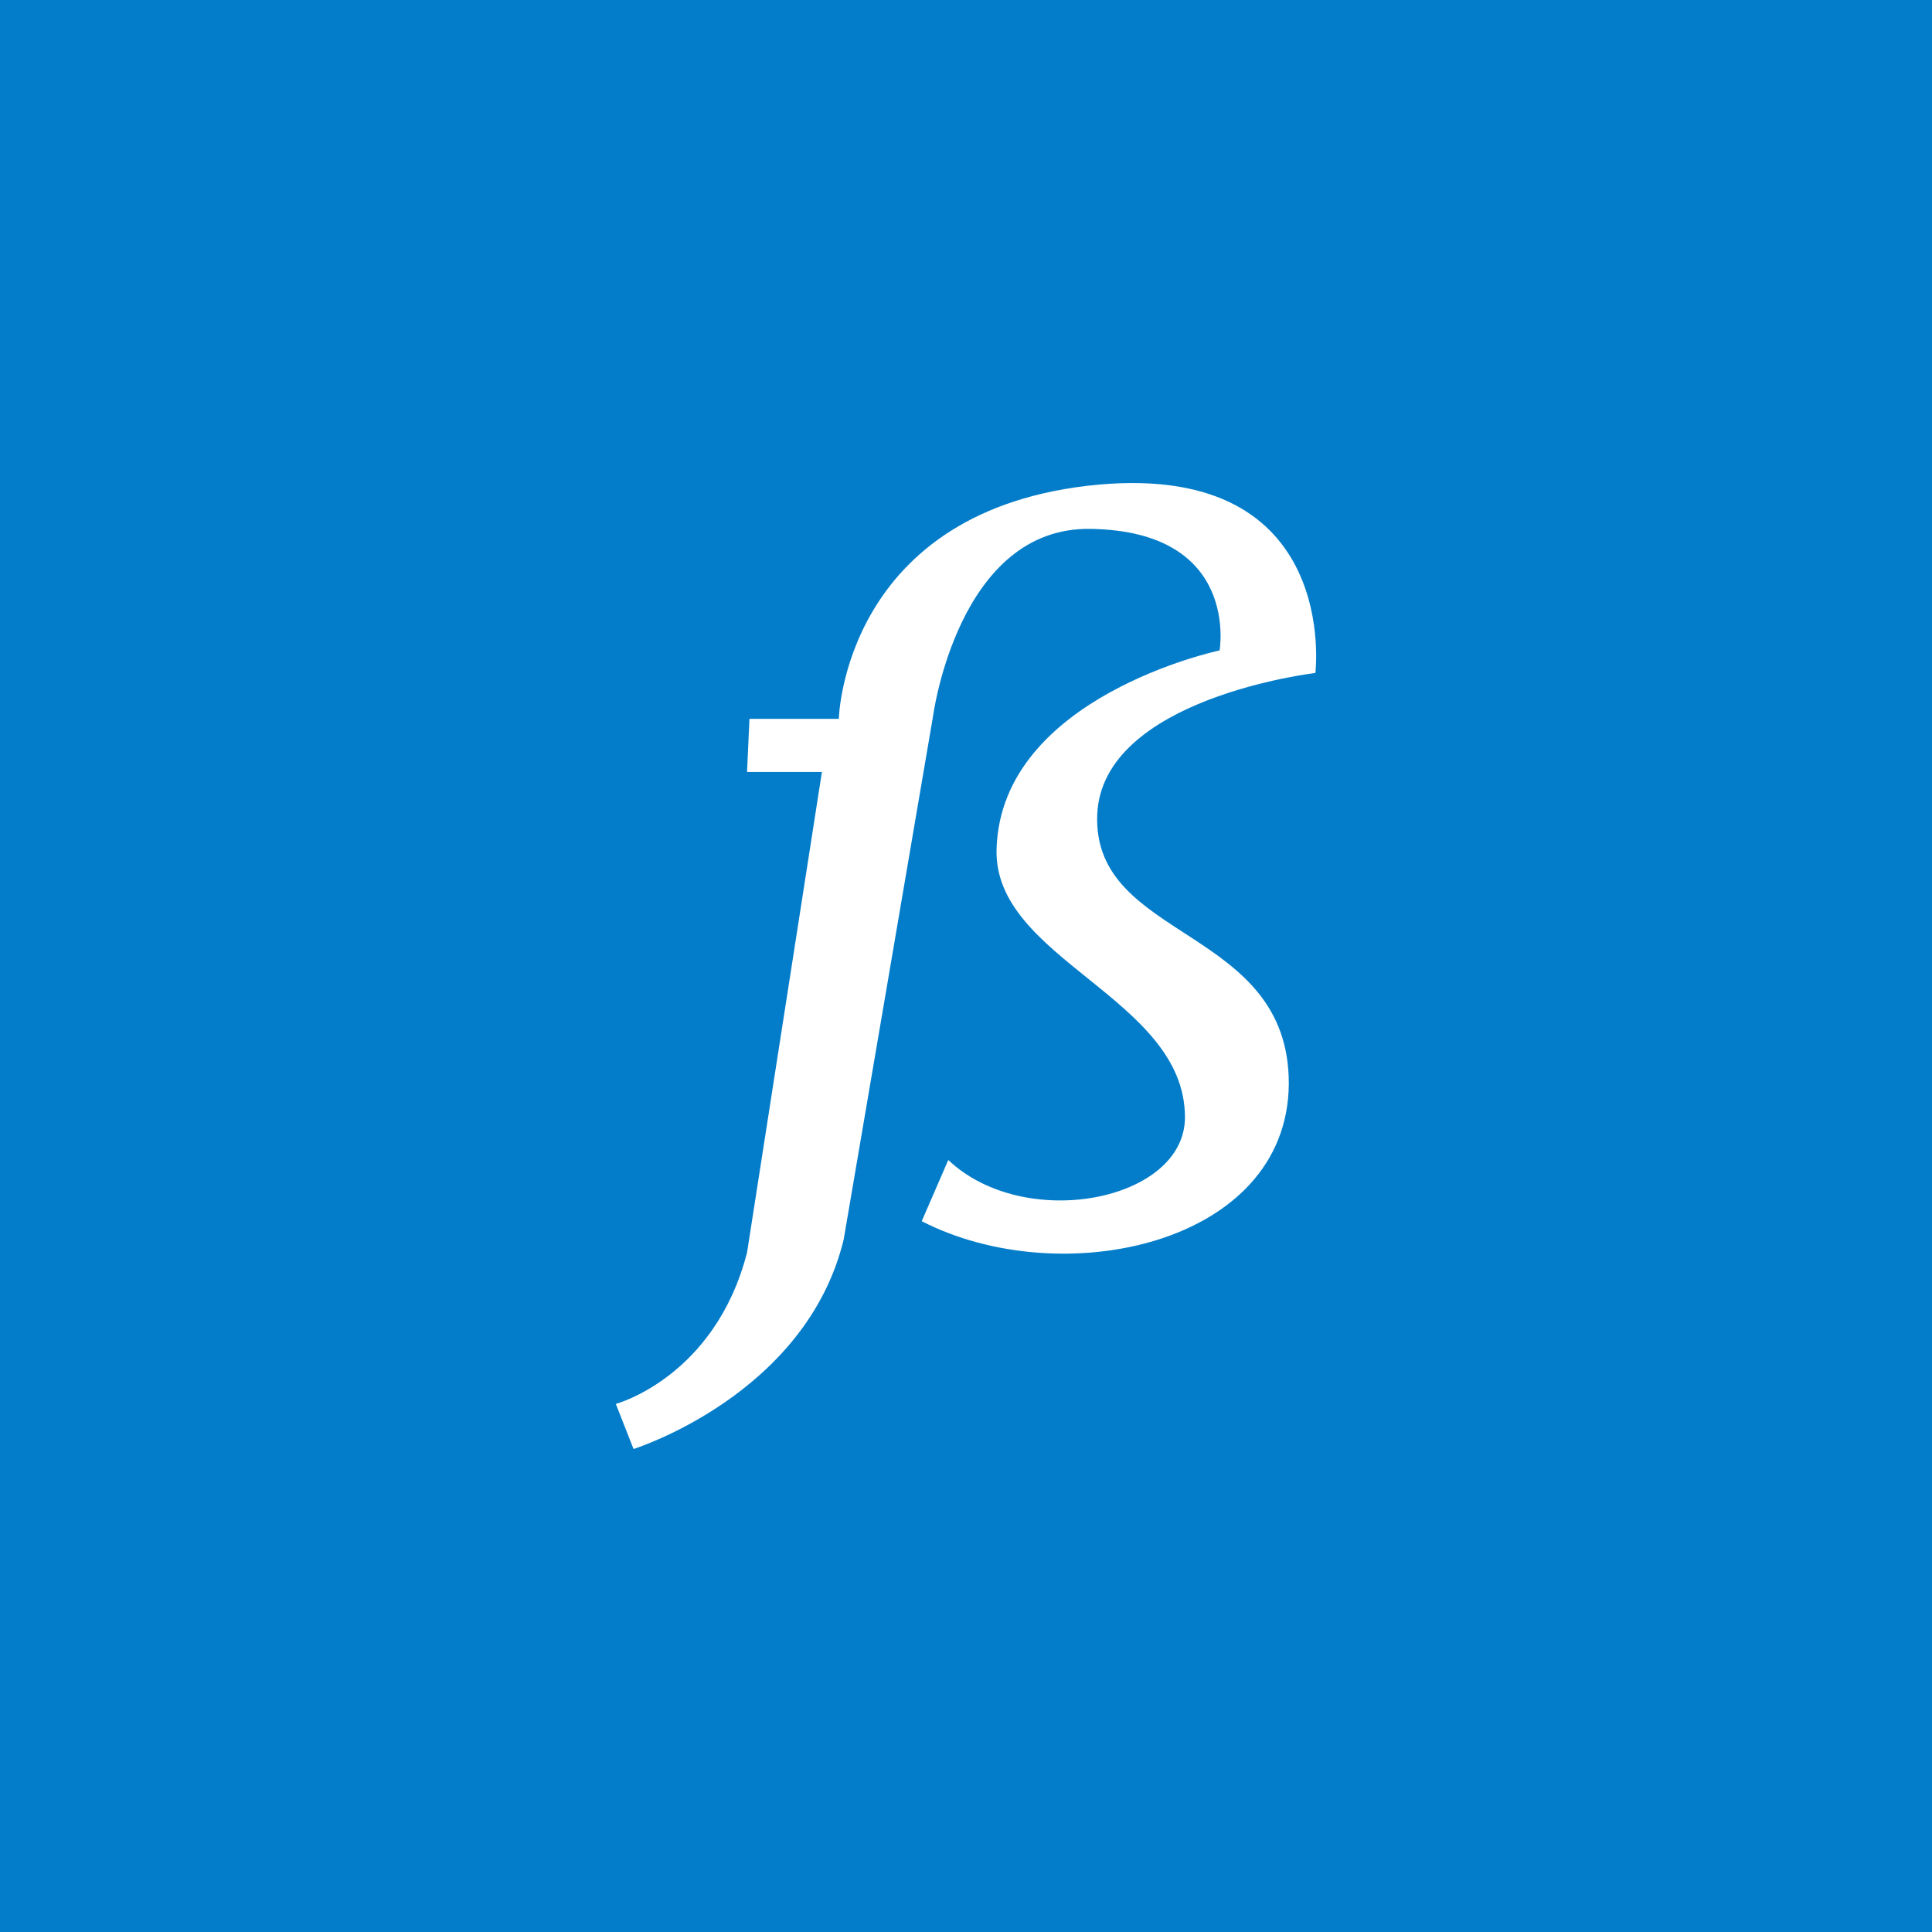
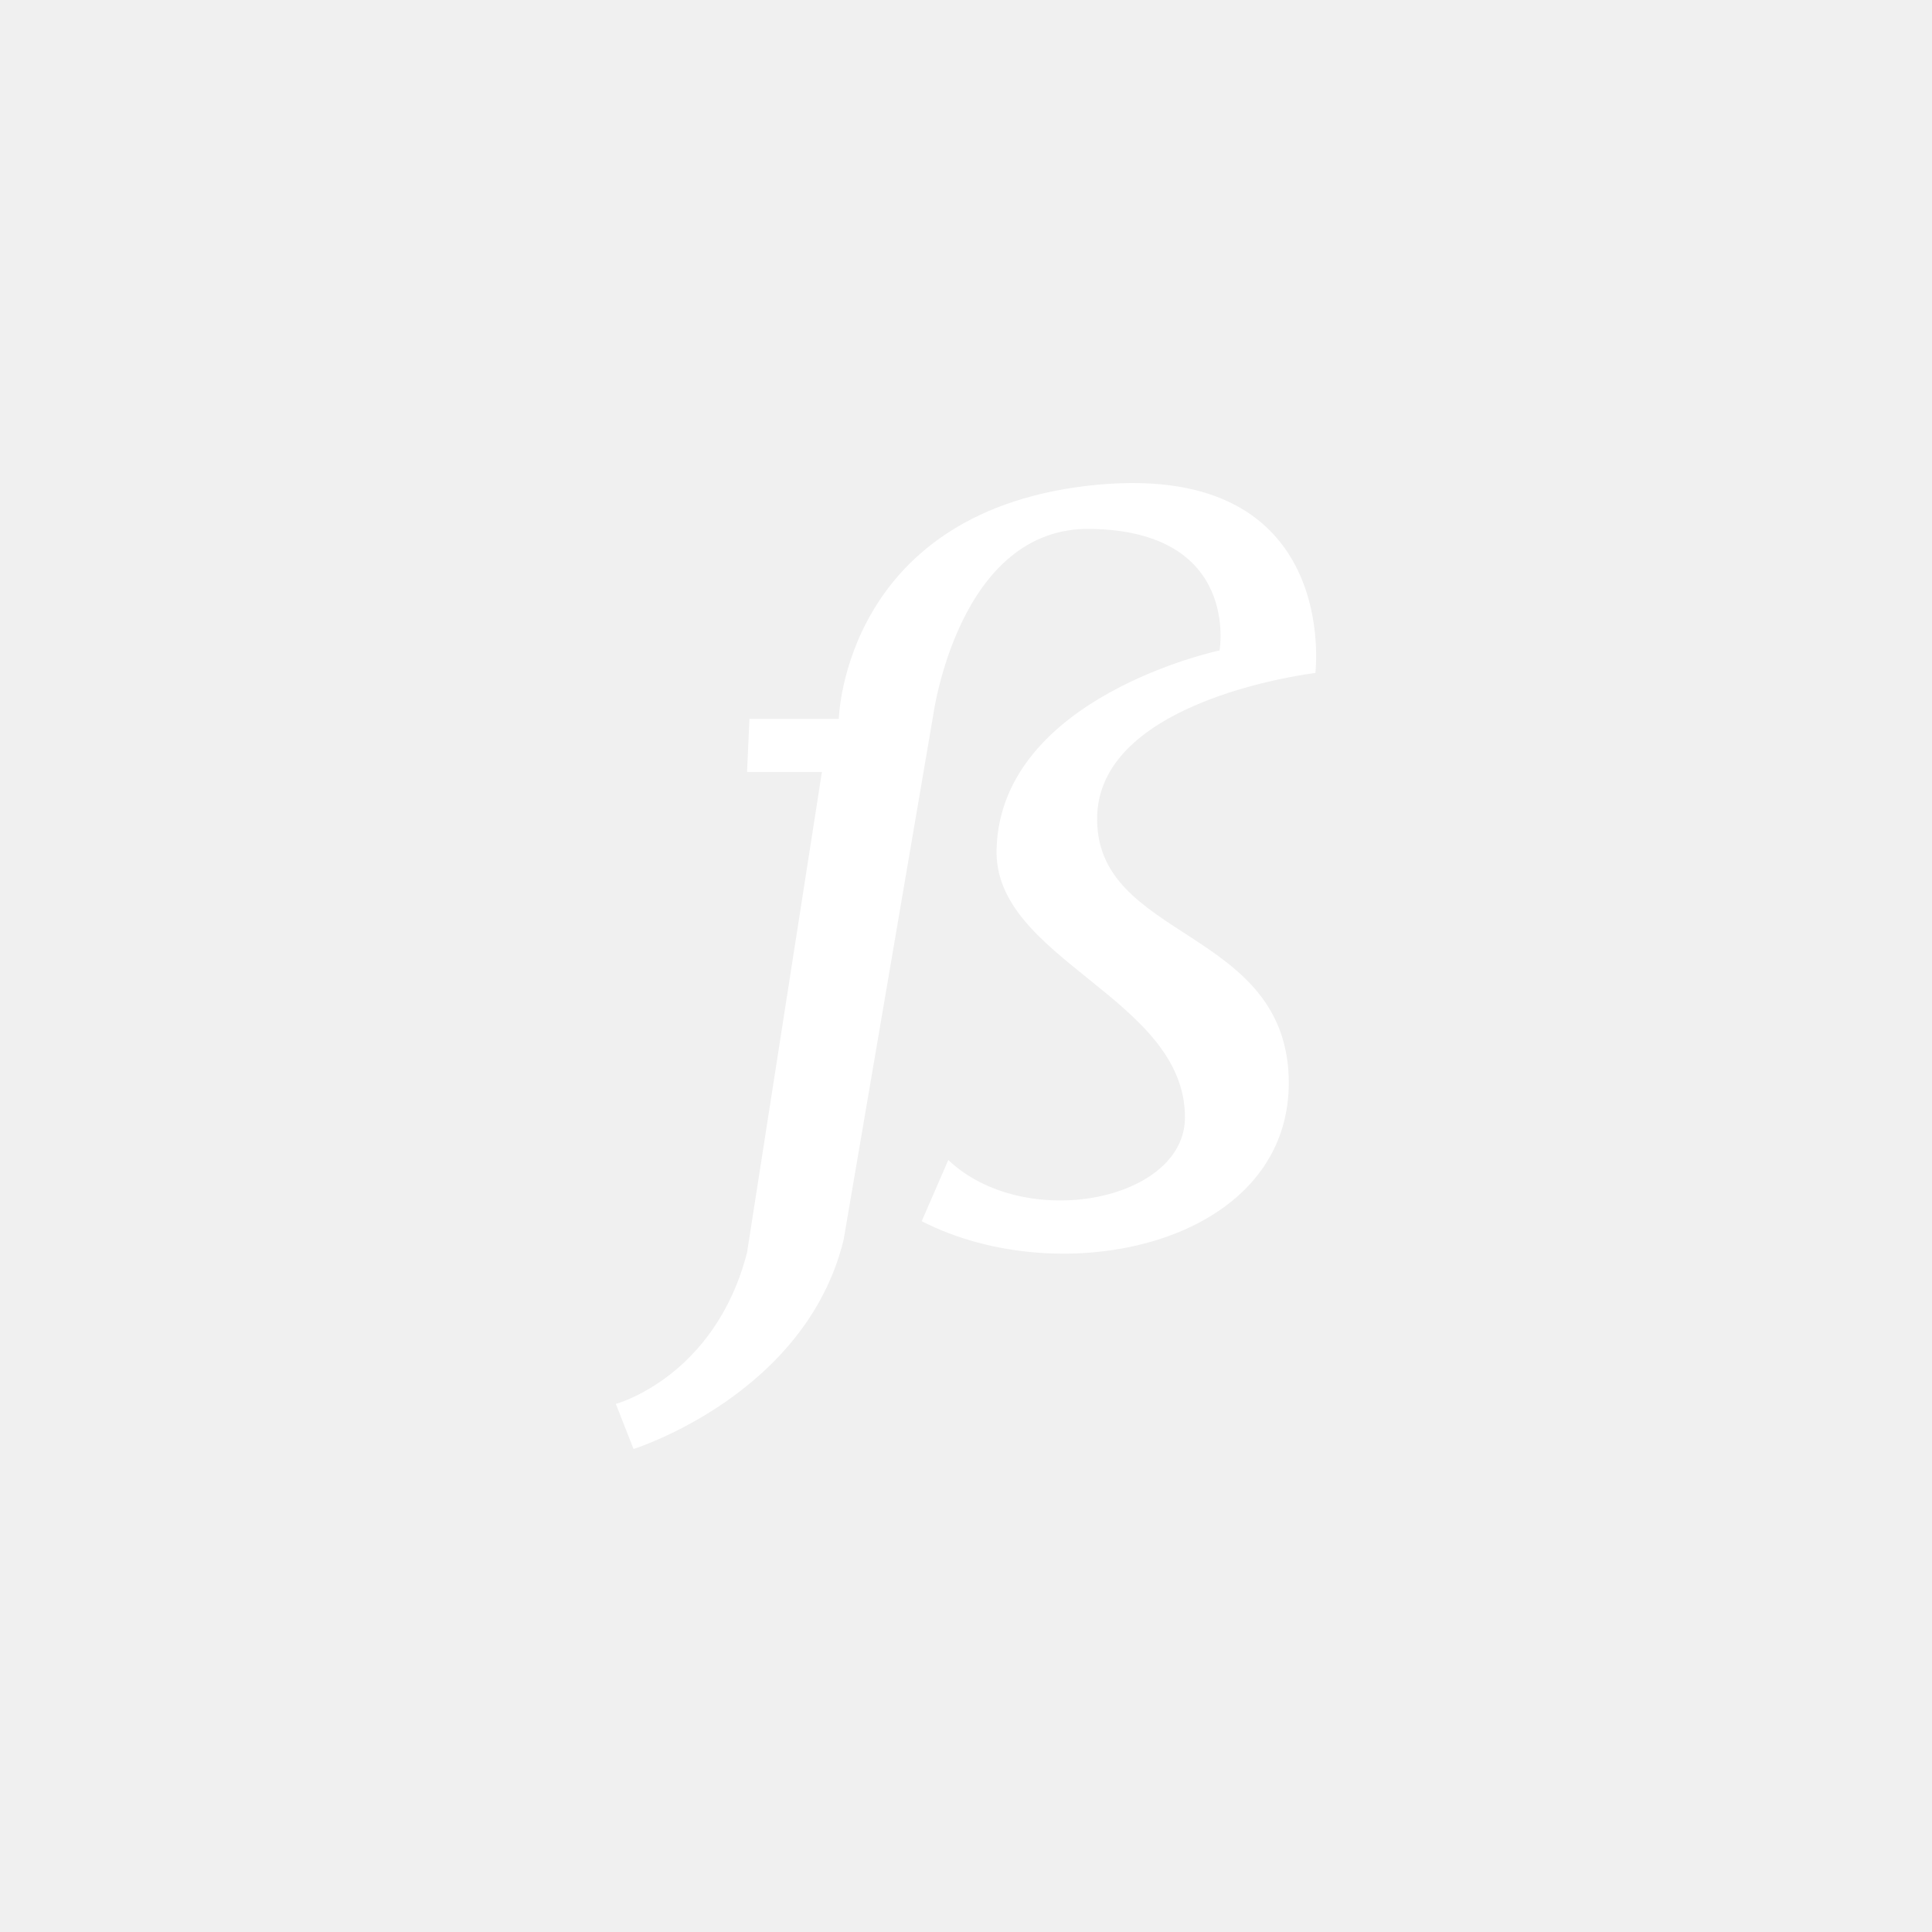
- <svg xmlns="http://www.w3.org/2000/svg" version="1.1" x="0px" y="0px" viewBox="0 0 24 24" style="enable-background:new 0 0 24 24;" xml:space="preserve">
-   <rect style="fill:#037DCA;" width="24" height="24" />
-   <path style="fill:#fff;" d="M7.87,18l-0.22-0.56c0,0,1.23-0.33,1.63-1.88l0.93-5.97H9.28l0.03-0.66h1.11c0,0,0.06-2.62,3.23-2.91  c3.01-0.27,2.69,2.34,2.69,2.34s-2.65,0.31-2.71,1.76c-0.06,1.58,2.39,1.38,2.38,3.35c-0.02,2-2.83,2.59-4.56,1.7l0.33-0.76  c0.95,0.9,2.94,0.51,2.94-0.53c0-1.49-2.39-1.96-2.34-3.34c0.06-1.89,2.77-2.46,2.77-2.46s0.26-1.48-1.6-1.51  C11.9,6.54,11.59,8.9,11.59,8.9l-1.11,6.5C10.01,17.33,7.87,18,7.87,18z" />
+ <svg xmlns="http://www.w3.org/2000/svg" viewBox="0 0 24 24" style="background-color:#037DCA; fill:#fff;">
+   <path d="M7.87,18l-0.22-0.56c0,0,1.23-0.33,1.63-1.88l0.93-5.97H9.28l0.03-0.66h1.11c0,0,0.06-2.62,3.23-2.91  c3.01-0.27,2.69,2.34,2.69,2.34s-2.65,0.31-2.71,1.76c-0.06,1.58,2.39,1.38,2.38,3.35c-0.02,2-2.83,2.59-4.56,1.7l0.33-0.76  c0.95,0.9,2.94,0.51,2.94-0.53c0-1.49-2.39-1.96-2.34-3.34c0.06-1.89,2.77-2.46,2.77-2.46s0.26-1.48-1.6-1.51  C11.9,6.54,11.59,8.9,11.59,8.9l-1.11,6.5C10.01,17.33,7.87,18,7.87,18z" />
</svg>
